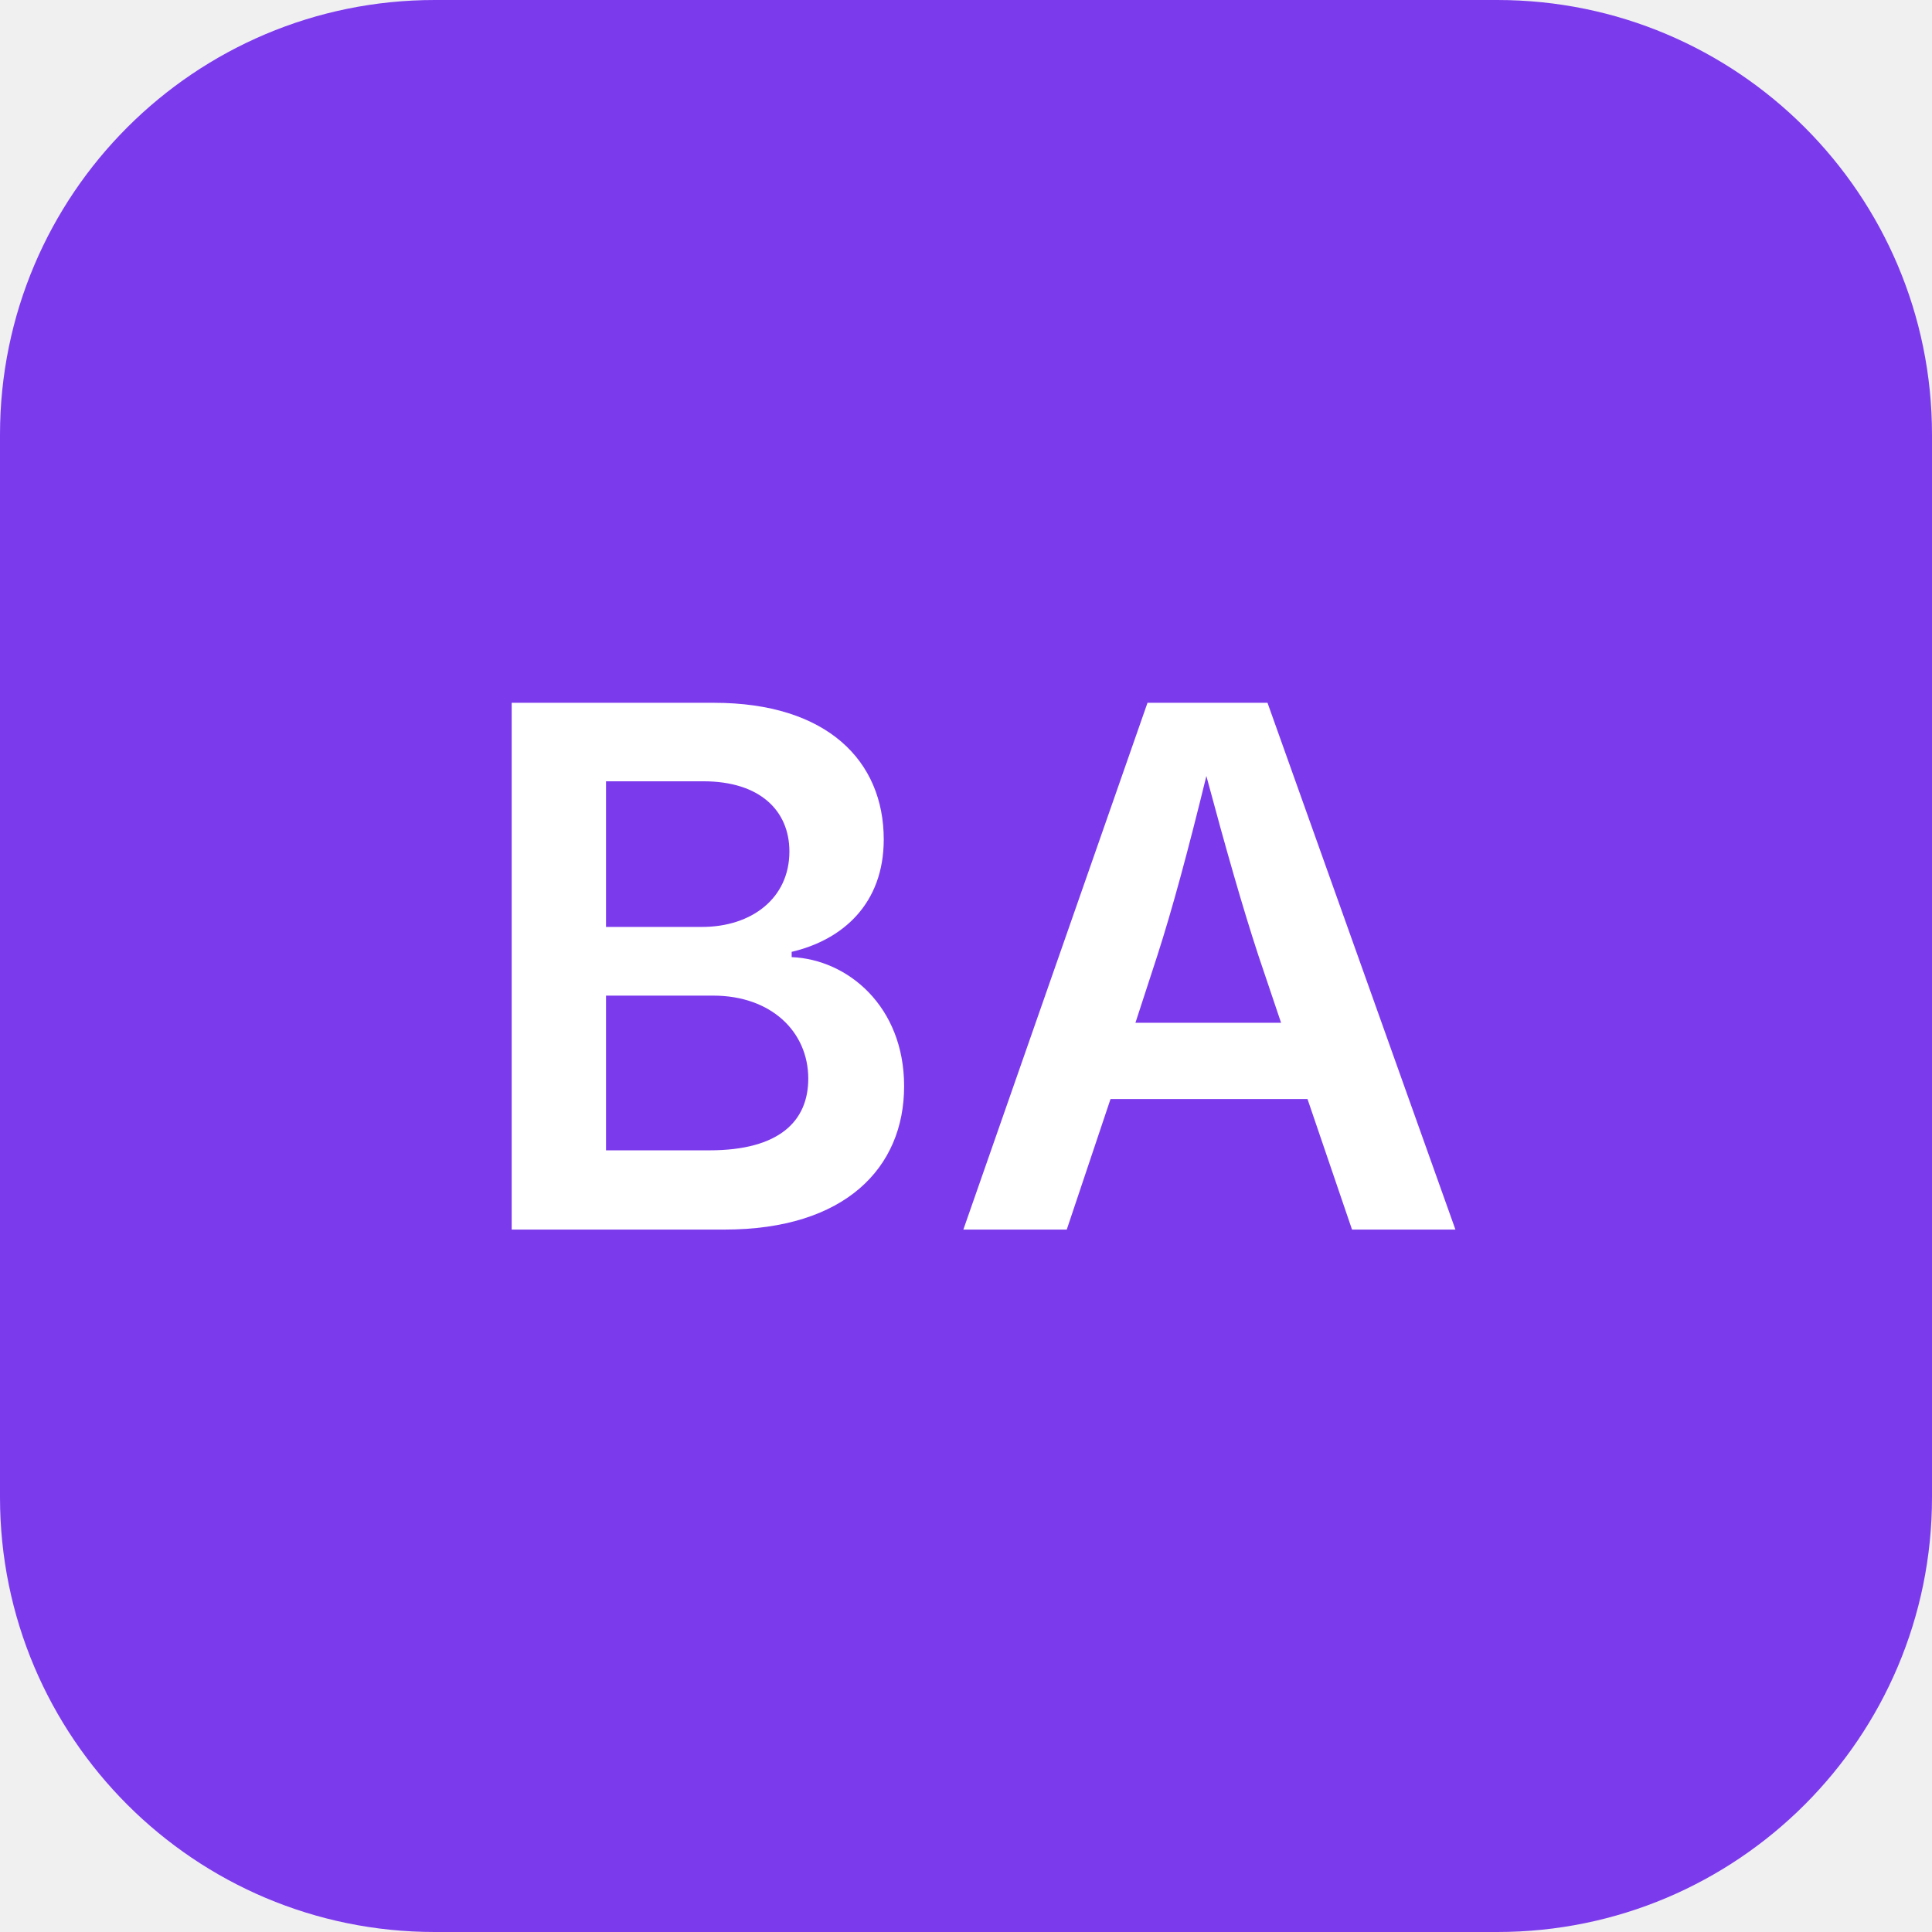
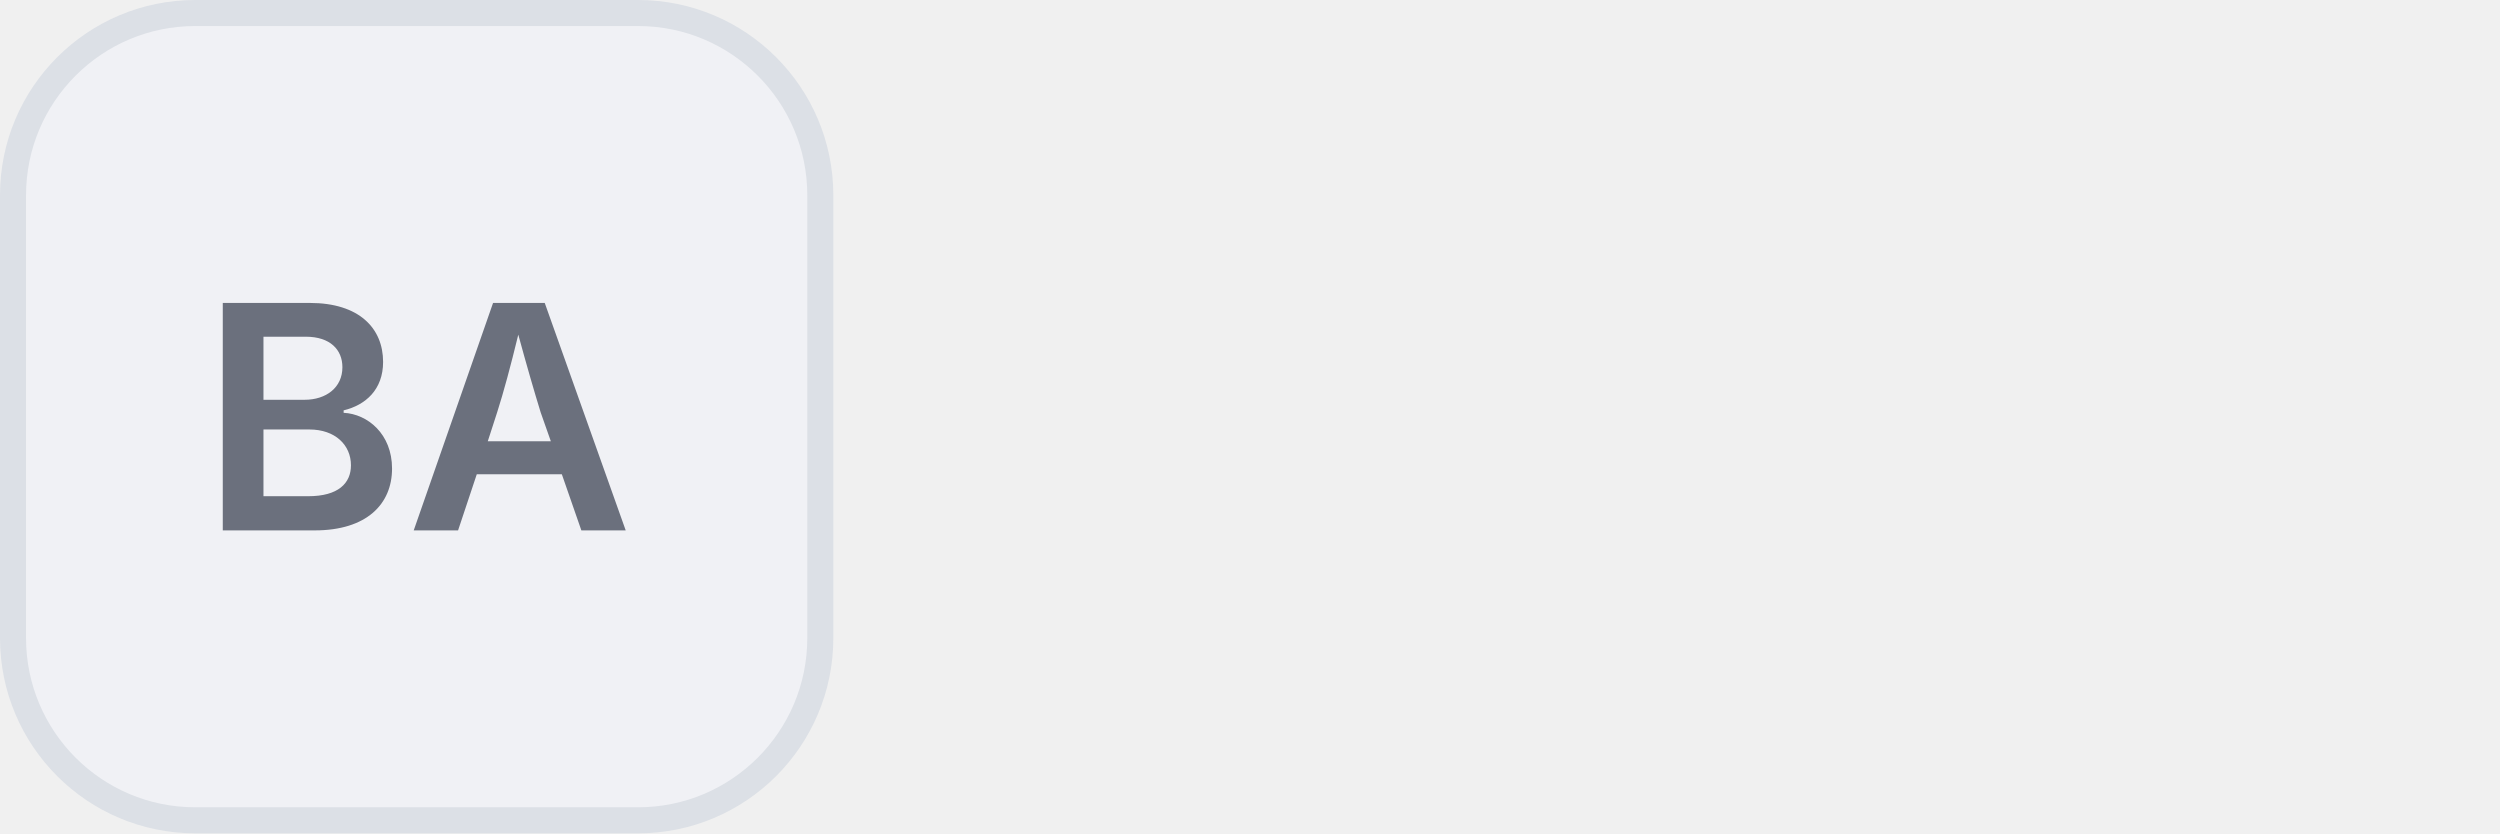
- <svg xmlns="http://www.w3.org/2000/svg" viewBox="0 0 40 40" width="40" height="40" role="img" aria-label="BA">
-   <rect width="40" height="40" rx="9" fill="#7C3AED" />
-   <text x="20" y="20" fill="#FFFFFF" font-family="Rubik, -apple-system, BlinkMacSystemFont, Segoe UI, sans-serif" font-size="15" font-weight="600" letter-spacing="0.2" text-anchor="middle" dominant-baseline="central">BA</text>
+ <svg xmlns="http://www.w3.org/2000/svg" viewBox="0 0 96 32" width="96" height="32" role="img" aria-label="BA">
+   <rect x="0.5" y="0.5" width="31" height="31" rx="7" fill="#F0F1F5" stroke="#DCE0E6" />
+   <text x="16" y="16" fill="#6B707D" font-family="Rubik, -apple-system, BlinkMacSystemFont, Segoe UI, sans-serif" font-size="12" font-weight="600" text-anchor="middle" dominant-baseline="central">BA</text>
</svg>
